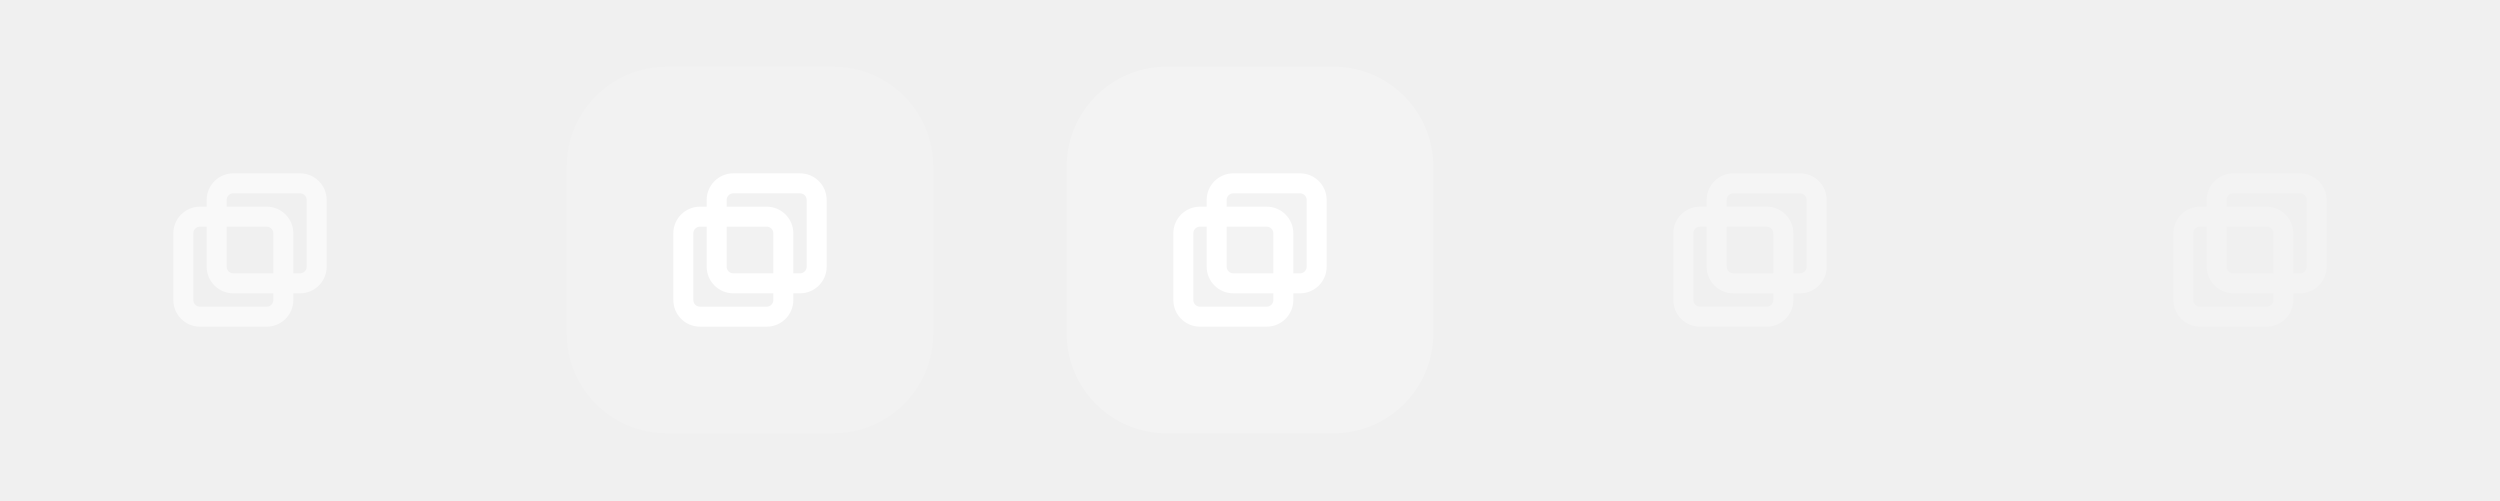
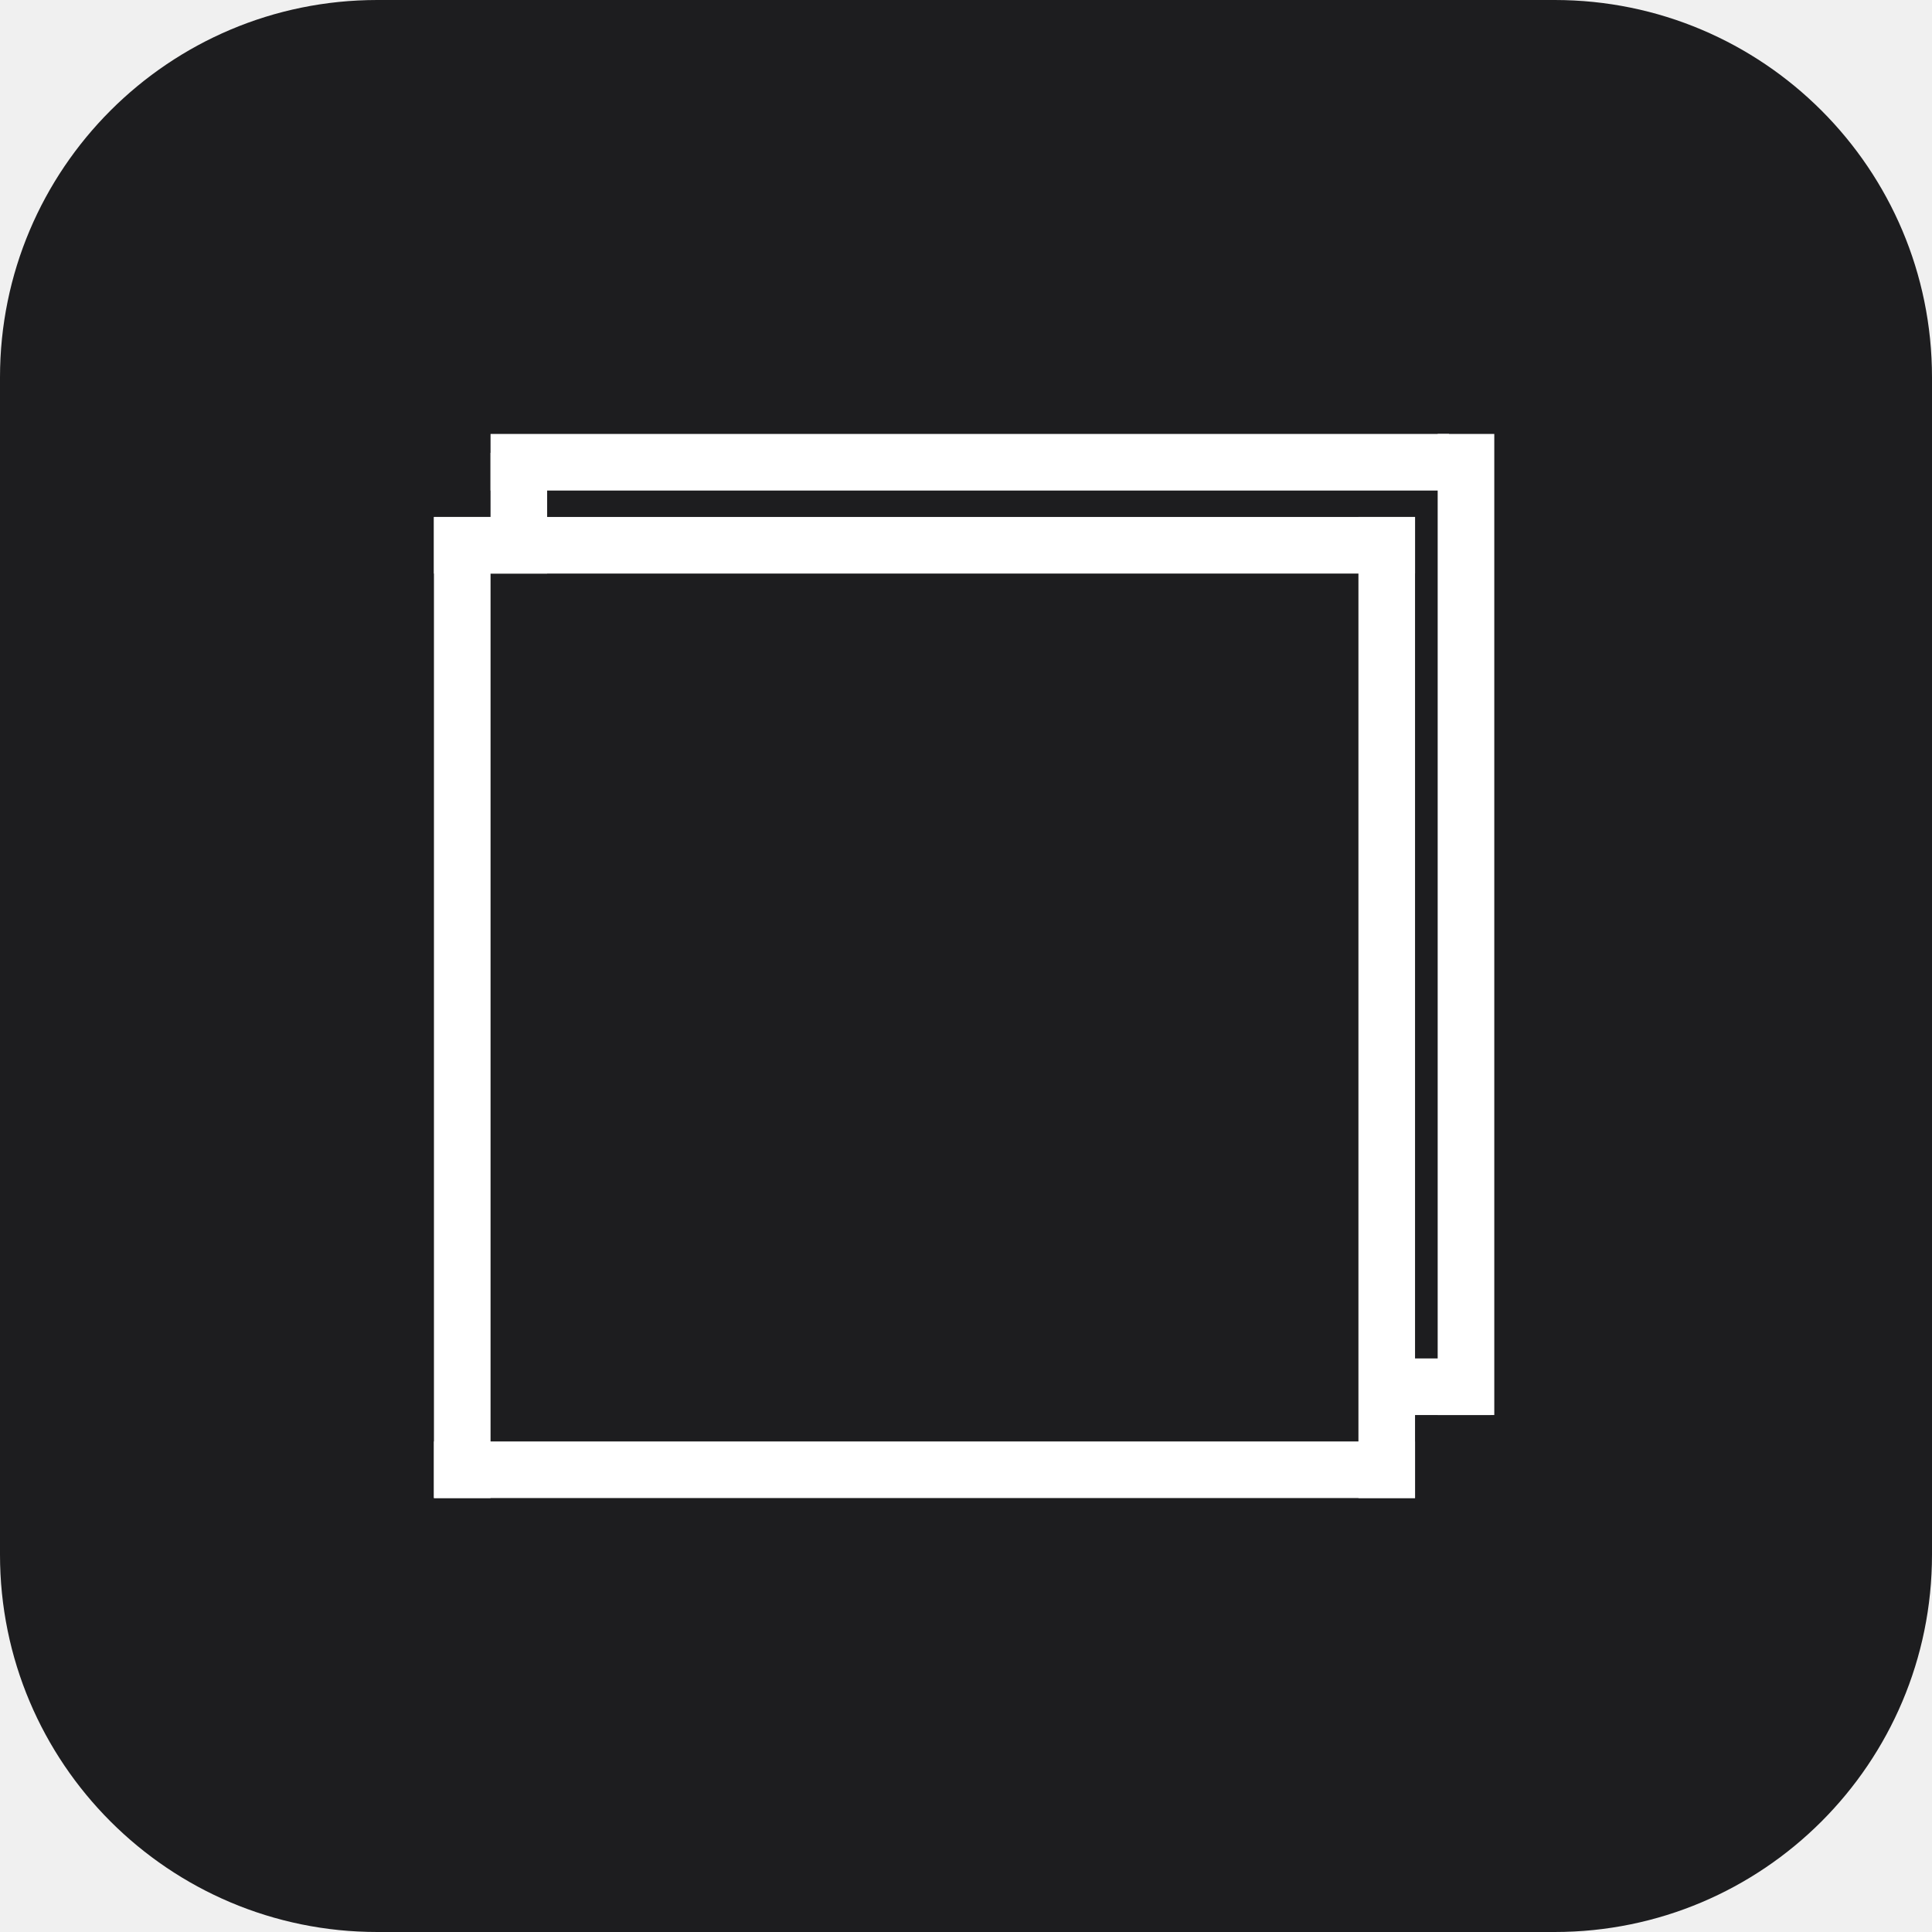
- <svg xmlns="http://www.w3.org/2000/svg" width="150" height="30" viewBox="0 0 150 30">
-   <g id="active-center">
-     <g transform="translate(15,15)" stroke="#ffffff" stroke-width="1.2" stroke-linecap="round" fill="none" opacity="0.6">
-       <rect x="-4" y="-2" width="6" height="6" rx="1" ry="1" />
-       <rect x="-2" y="-4" width="6" height="6" rx="1" ry="1" fill="none" />
-     </g>
-   </g>
-   <g id="hover-center">
-     <rect x="34" y="4" width="22" height="22" rx="6" ry="6" fill="rgba(255,255,255,0.12)" />
-     <g transform="translate(45,15)" stroke="#ffffff" stroke-width="1.2" stroke-linecap="round" fill="none" opacity="1.0">
-       <rect x="-4" y="-2" width="6" height="6" rx="1" ry="1" />
-       <rect x="-2" y="-4" width="6" height="6" rx="1" ry="1" fill="none" />
-     </g>
-   </g>
-   <g id="pressed-center">
-     <rect x="64" y="4" width="22" height="22" rx="6" ry="6" fill="rgba(255,255,255,0.20)" />
-     <g transform="translate(75,15)" stroke="#ffffff" stroke-width="1.2" stroke-linecap="round" fill="none" opacity="1.0">
-       <rect x="-4" y="-2" width="6" height="6" rx="1" ry="1" />
-       <rect x="-2" y="-4" width="6" height="6" rx="1" ry="1" fill="none" />
-     </g>
-   </g>
-   <g id="inactive-center">
-     <g transform="translate(105,15)" stroke="#ffffff" stroke-width="1.2" stroke-linecap="round" fill="none" opacity="0.35">
-       <g transform="scale(1)">
-         <rect x="-4" y="-2" width="6" height="6" rx="1" ry="1" />
-         <rect x="-2" y="-4" width="6" height="6" rx="1" ry="1" fill="none" />
-       </g>
-     </g>
-   </g>
-   <g id="deactivated-center">
-     <g transform="translate(135,15)" stroke="#ffffff" stroke-width="1.2" stroke-linecap="round" fill="none" opacity="0.18">
-       <rect x="-4" y="-2" width="6" height="6" rx="1" ry="1" />
-       <rect x="-2" y="-4" width="6" height="6" rx="1" ry="1" fill="none" />
-     </g>
-   </g>
+ <svg xmlns="http://www.w3.org/2000/svg" width="512" height="512" viewBox="0 0 512 512" fill="none">
+   <rect width="512" height="512" rx="100" fill="#1D1D1F" />
+   <rect x="115" y="137" width="260" height="15" fill="white" />
+   <rect x="115" y="382" width="260" height="15" fill="white" />
+   <rect x="366" y="360" width="29" height="15" fill="white" />
+   <rect x="130" y="115" width="254" height="15" fill="white" />
+   <rect x="115" y="397" width="260" height="15" transform="rotate(-90 115 397)" fill="white" />
+   <rect x="130" y="152" width="32" height="15" transform="rotate(-90 130 152)" fill="white" />
+   <rect x="360" y="397" width="260" height="15" transform="rotate(-90 360 397)" fill="white" />
+   <rect x="381" y="375" width="260" height="15" transform="rotate(-90 381 375)" fill="white" />
</svg>
